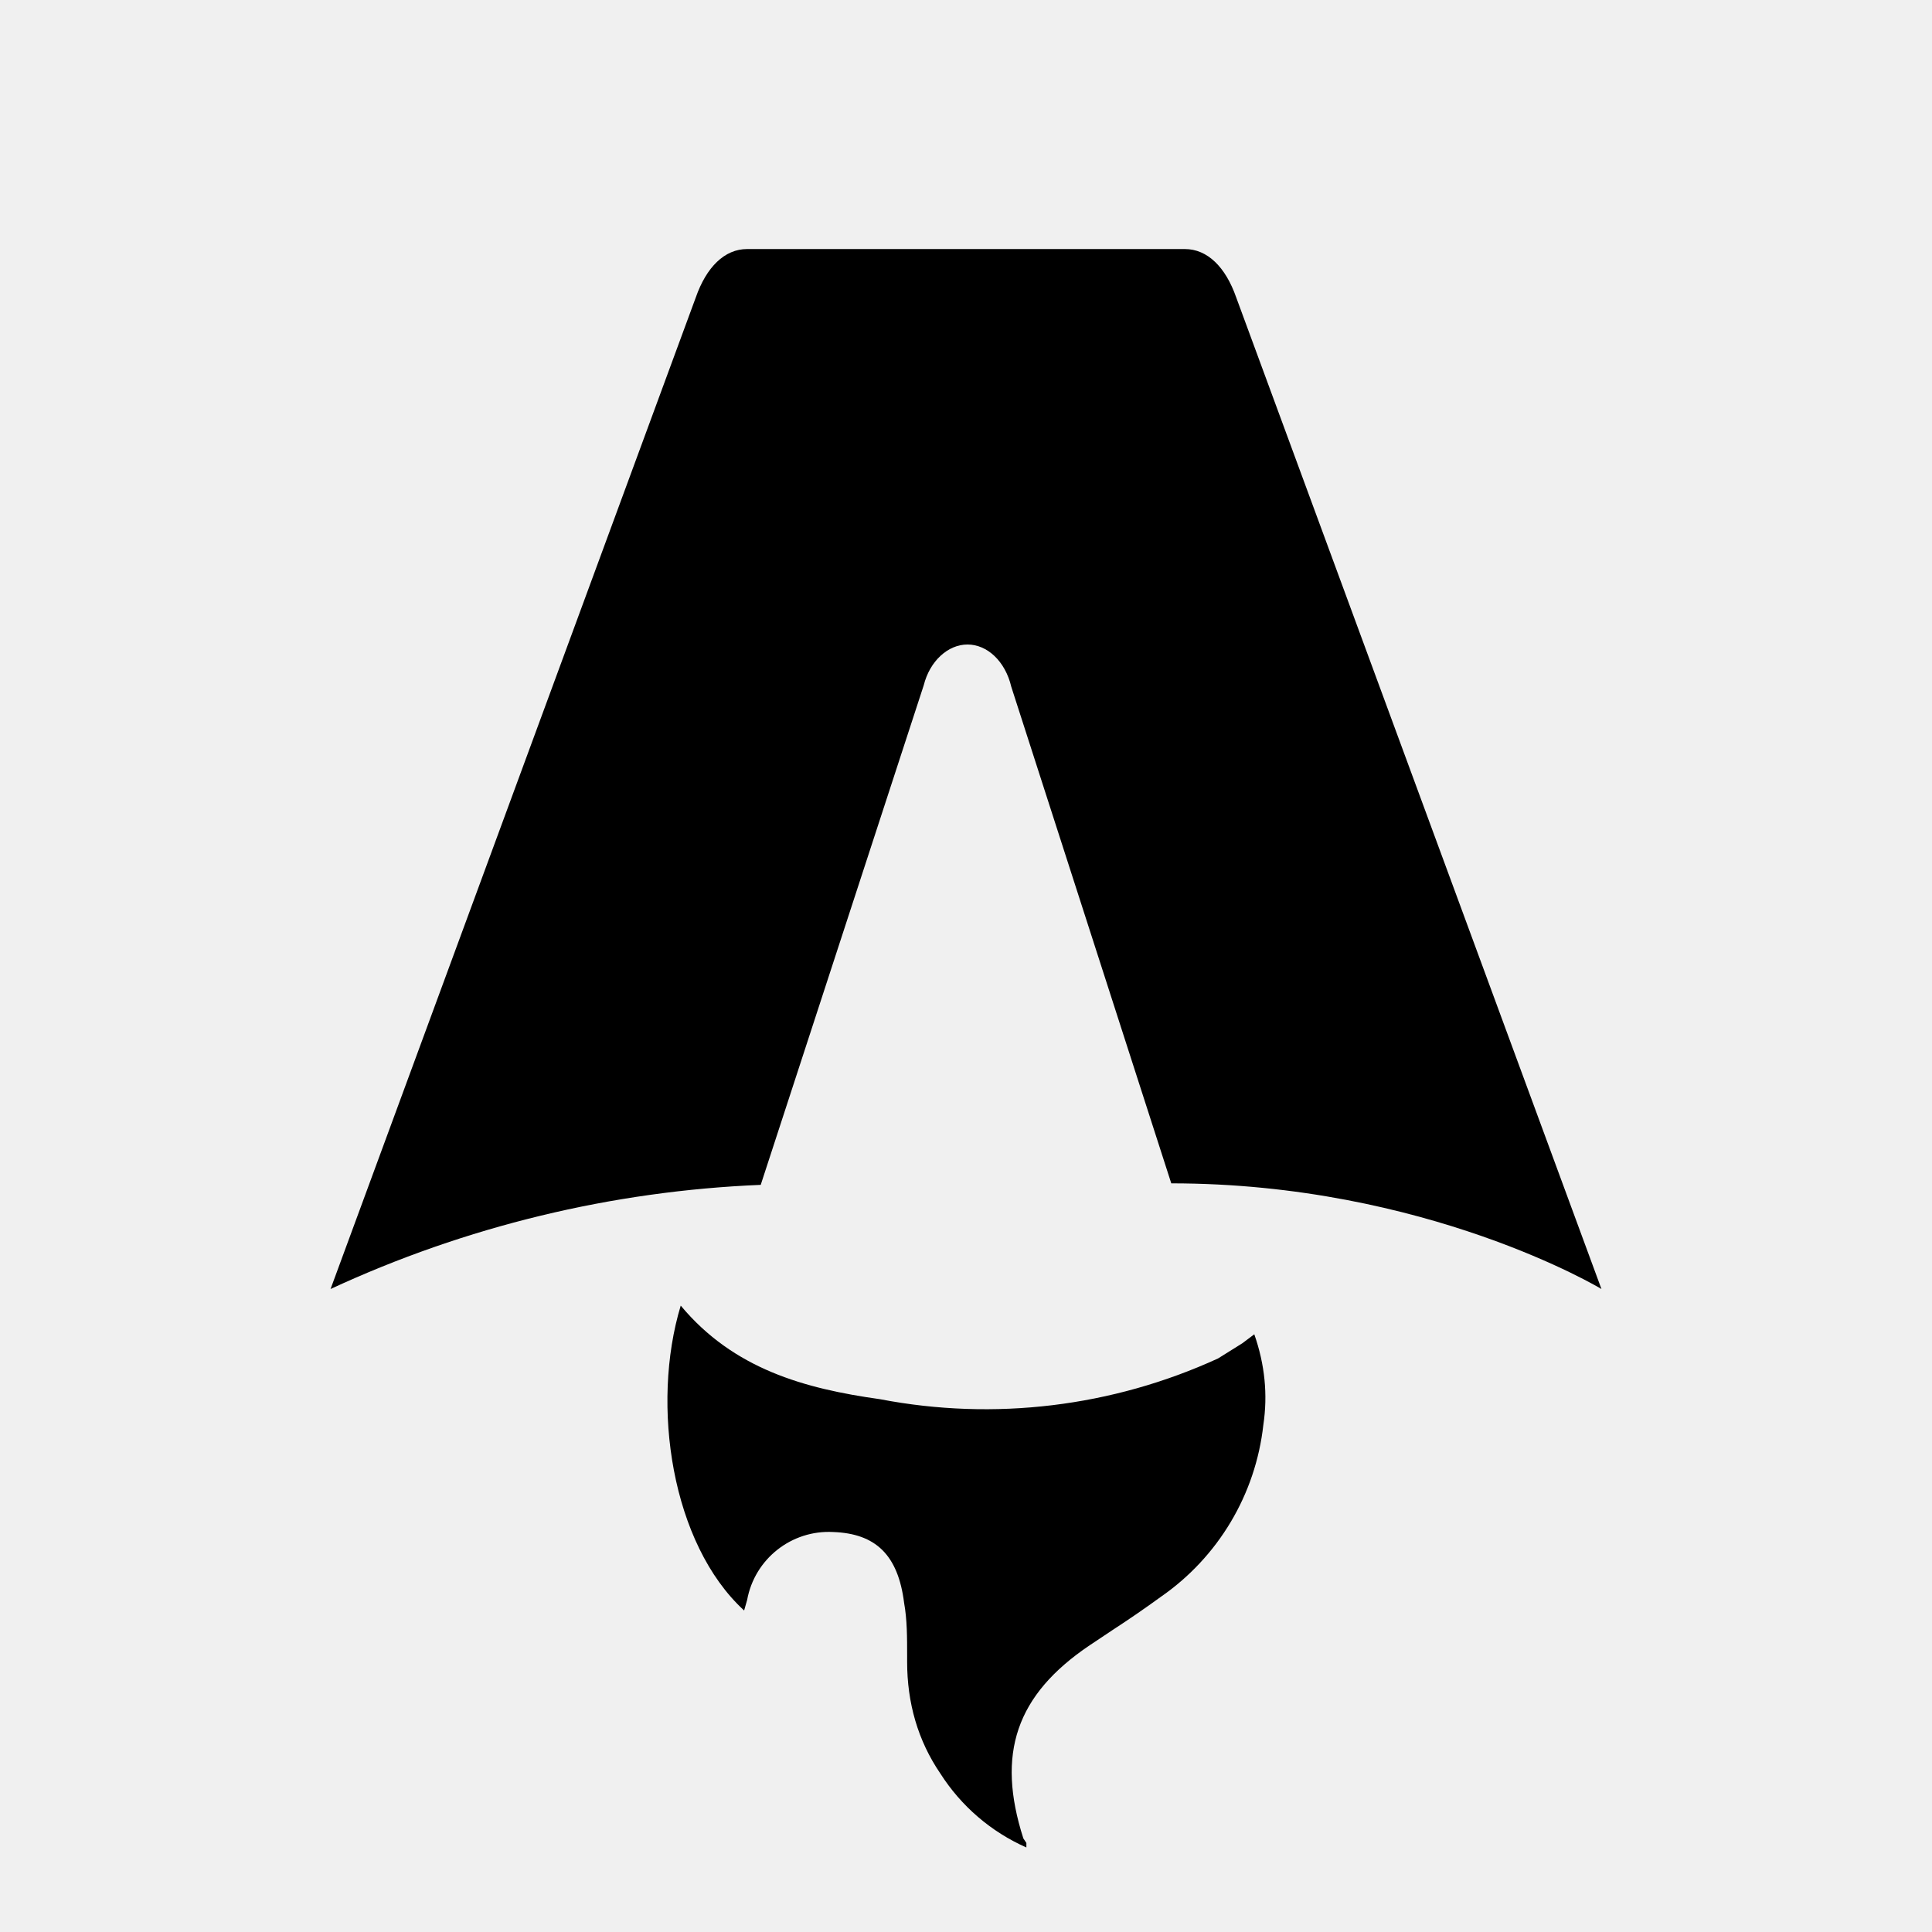
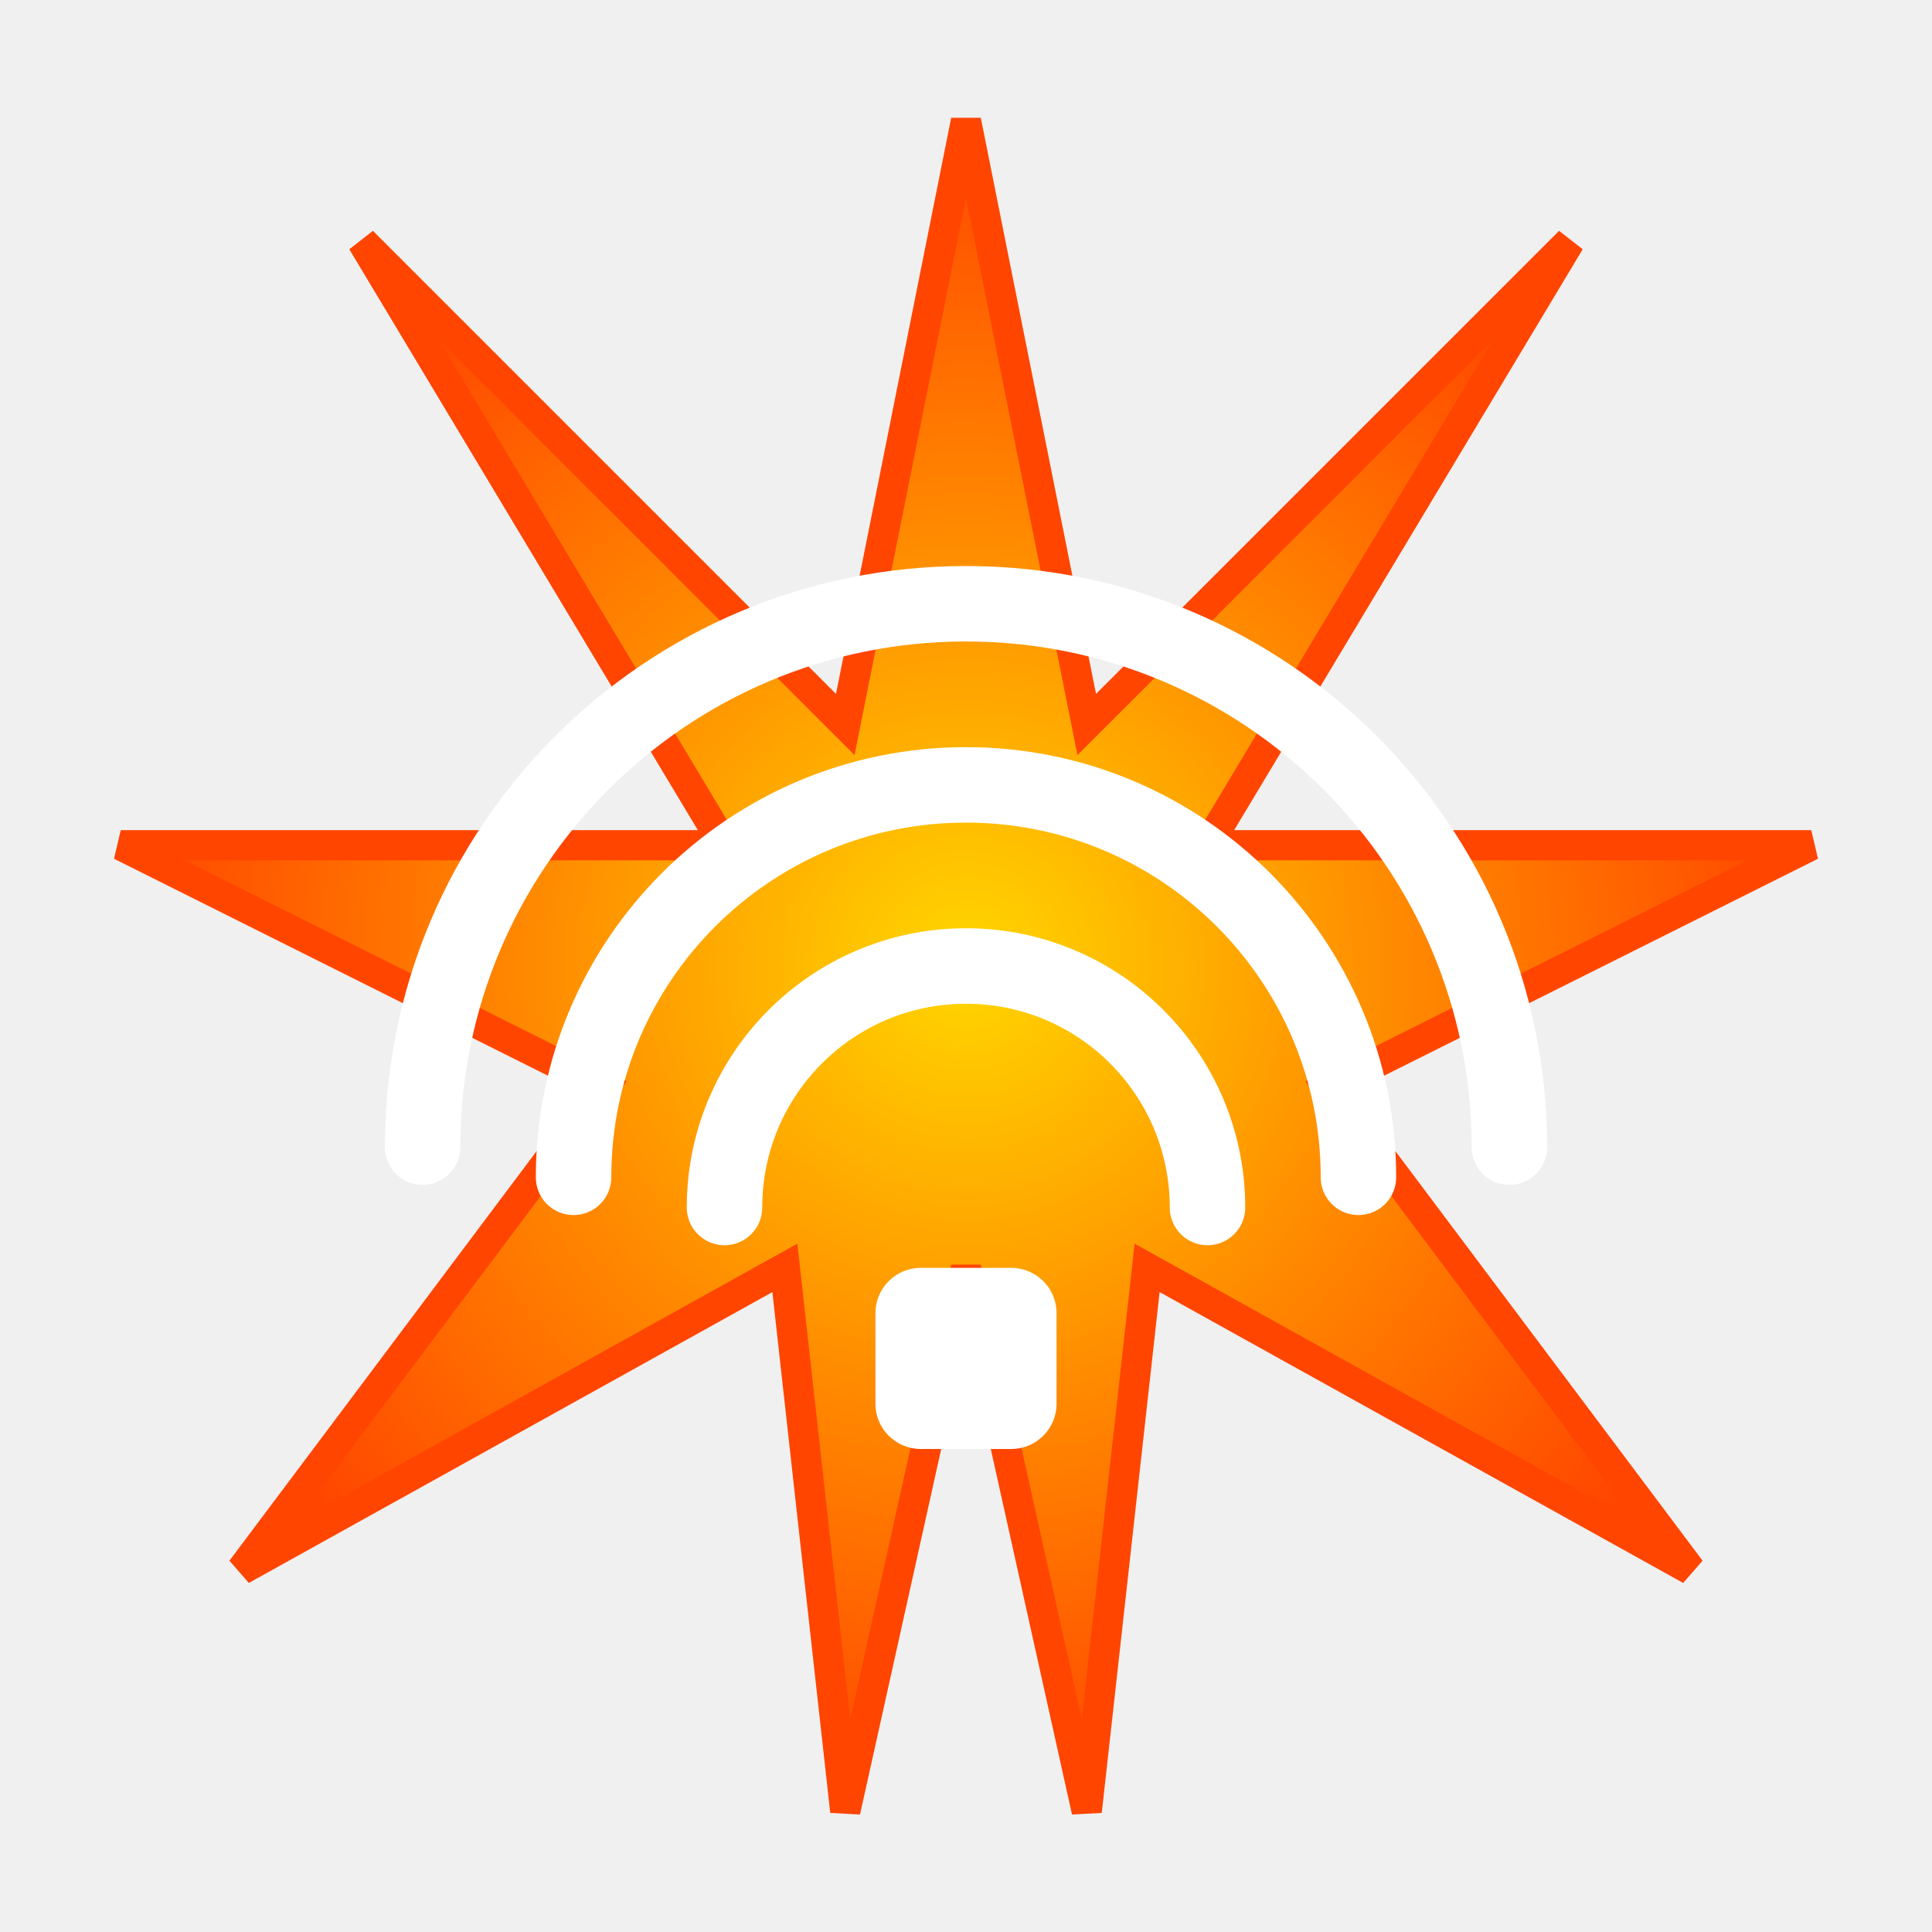
- <svg xmlns="http://www.w3.org/2000/svg" fill="none" viewBox="0 0 128 128">
-   <path d="M50.4 78.5a75.1 75.1 0 0 0-28.5 6.9l24.2-65.7c.7-2 1.9-3.2 3.4-3.2h29c1.5 0 2.7 1.2 3.4 3.2l24.2 65.7s-11.6-7-28.5-7L67 45.5c-.4-1.7-1.6-2.8-2.9-2.8-1.3 0-2.5 1.1-2.9 2.7L50.4 78.5Zm-1.1 28.2Zm-4.2-20.2c-2 6.6-.6 15.8 4.2 20.2a17.5 17.5 0 0 1 .2-.7 5.5 5.5 0 0 1 5.7-4.5c2.8.1 4.3 1.5 4.7 4.7.2 1.1.2 2.3.2 3.5v.4c0 2.7.7 5.2 2.2 7.4a13 13 0 0 0 5.7 4.9v-.3l-.2-.3c-1.8-5.6-.5-9.5 4.4-12.8l1.5-1a73 73 0 0 0 3.2-2.2 16 16 0 0 0 6.8-11.4c.3-2 .1-4-.6-6l-.8.6-1.6 1a37 37 0 0 1-22.4 2.7c-5-.7-9.7-2-13.2-6.2Z" />
-   <style>
-         path { fill: #000; }
-         @media (prefers-color-scheme: dark) {
-             path { fill: #FFF; }
-         }
-     </style>
+ <svg xmlns="http://www.w3.org/2000/svg" viewBox="0 0 64 64">
+   <defs>
+     <radialGradient id="explosionGradient" cx="50%" cy="50%">
+       <stop offset="0%" style="stop-color:#FFD700;stop-opacity:1" />
+       <stop offset="50%" style="stop-color:#FF8C00;stop-opacity:1" />
+       <stop offset="100%" style="stop-color:#FF4500;stop-opacity:1" />
+     </radialGradient>
+   </defs>
+   <path d="M 32,4 L 36,24 L 52,8 L 40,28 L 60,28 L 44,36 L 56,52 L 38,42 L 36,60 L 32,42 L 28,60 L 26,42 L 8,52 L 20,36 L 4,28 L 24,28 L 12,8 L 28,24 Z" fill="url(#explosionGradient)" stroke="#FF4500" stroke-width="1" />
+   <path d="M 14,38 A 18 18 0 0 1 50 38" fill="none" stroke="#FFFFFF" stroke-width="2.5" stroke-linecap="round" />
+   <path d="M 19,39 A 13 13 0 0 1 45 39" fill="none" stroke="#FFFFFF" stroke-width="2.5" stroke-linecap="round" />
+   <path d="M 24,40 A 8 8 0 0 1 40 40" fill="none" stroke="#FFFFFF" stroke-width="2.5" stroke-linecap="round" />
+   <rect x="29" y="42" width="6" height="6" rx="1.5" fill="#FFFFFF" />
</svg>
